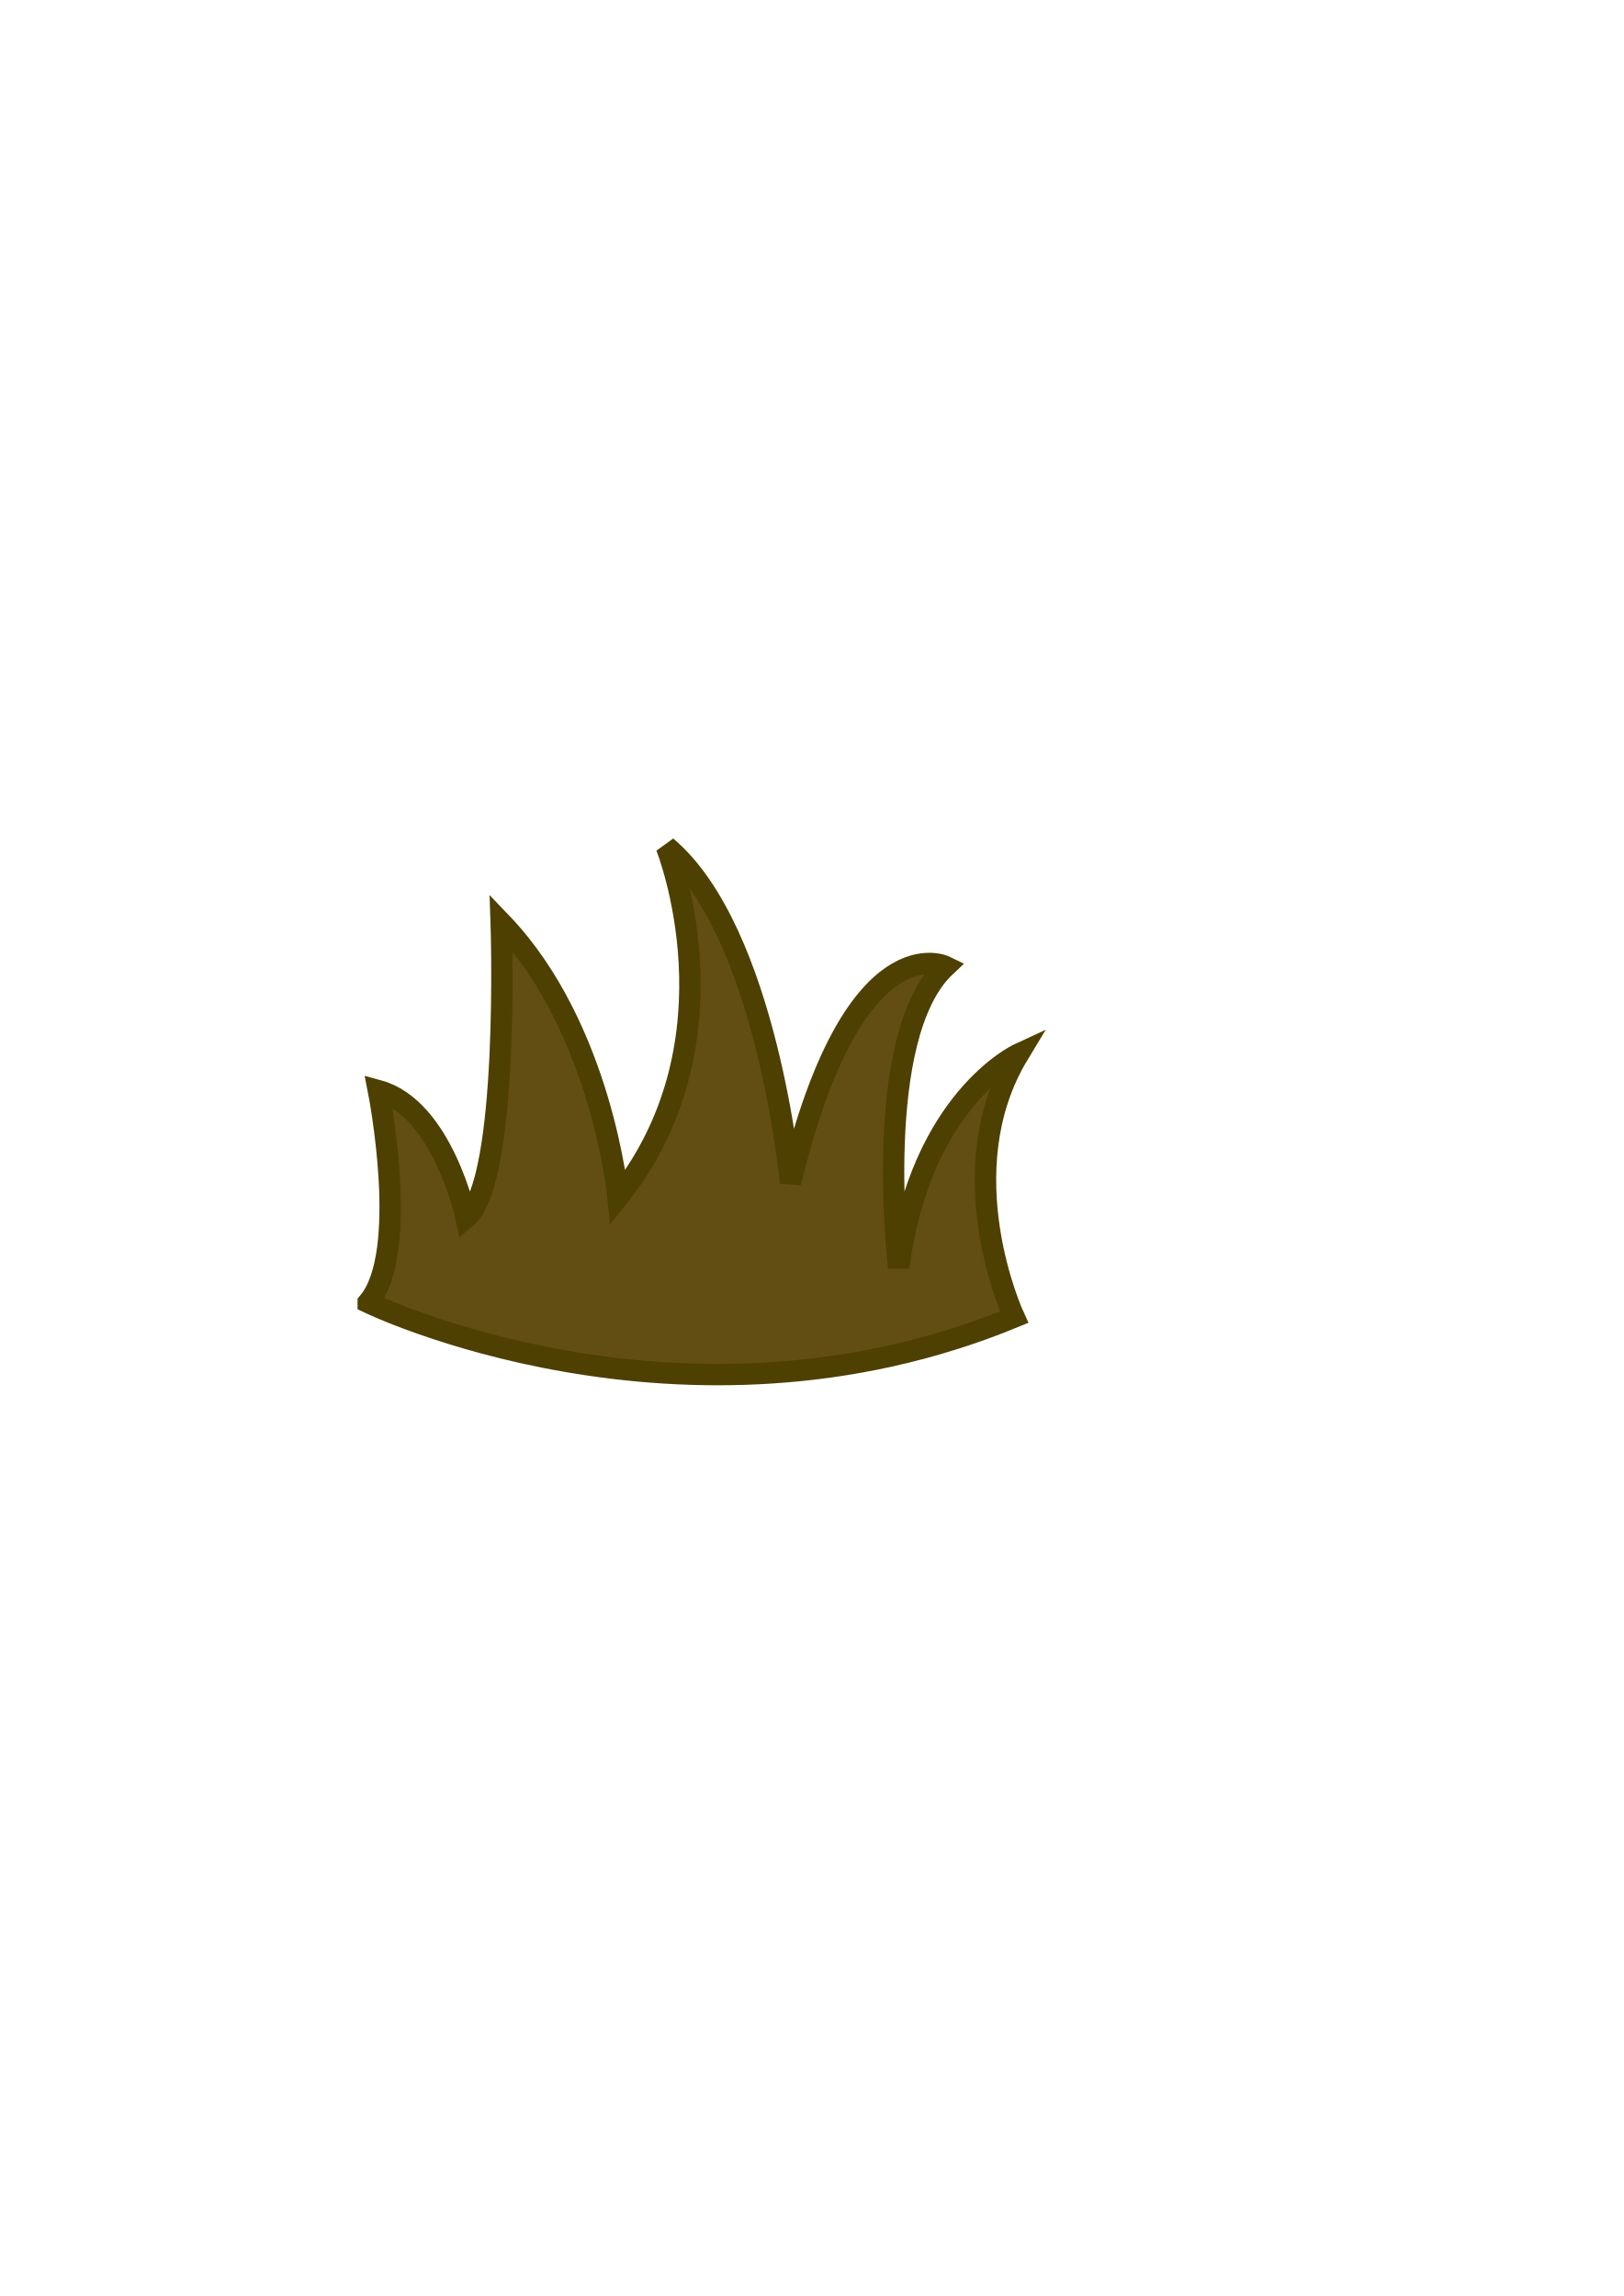
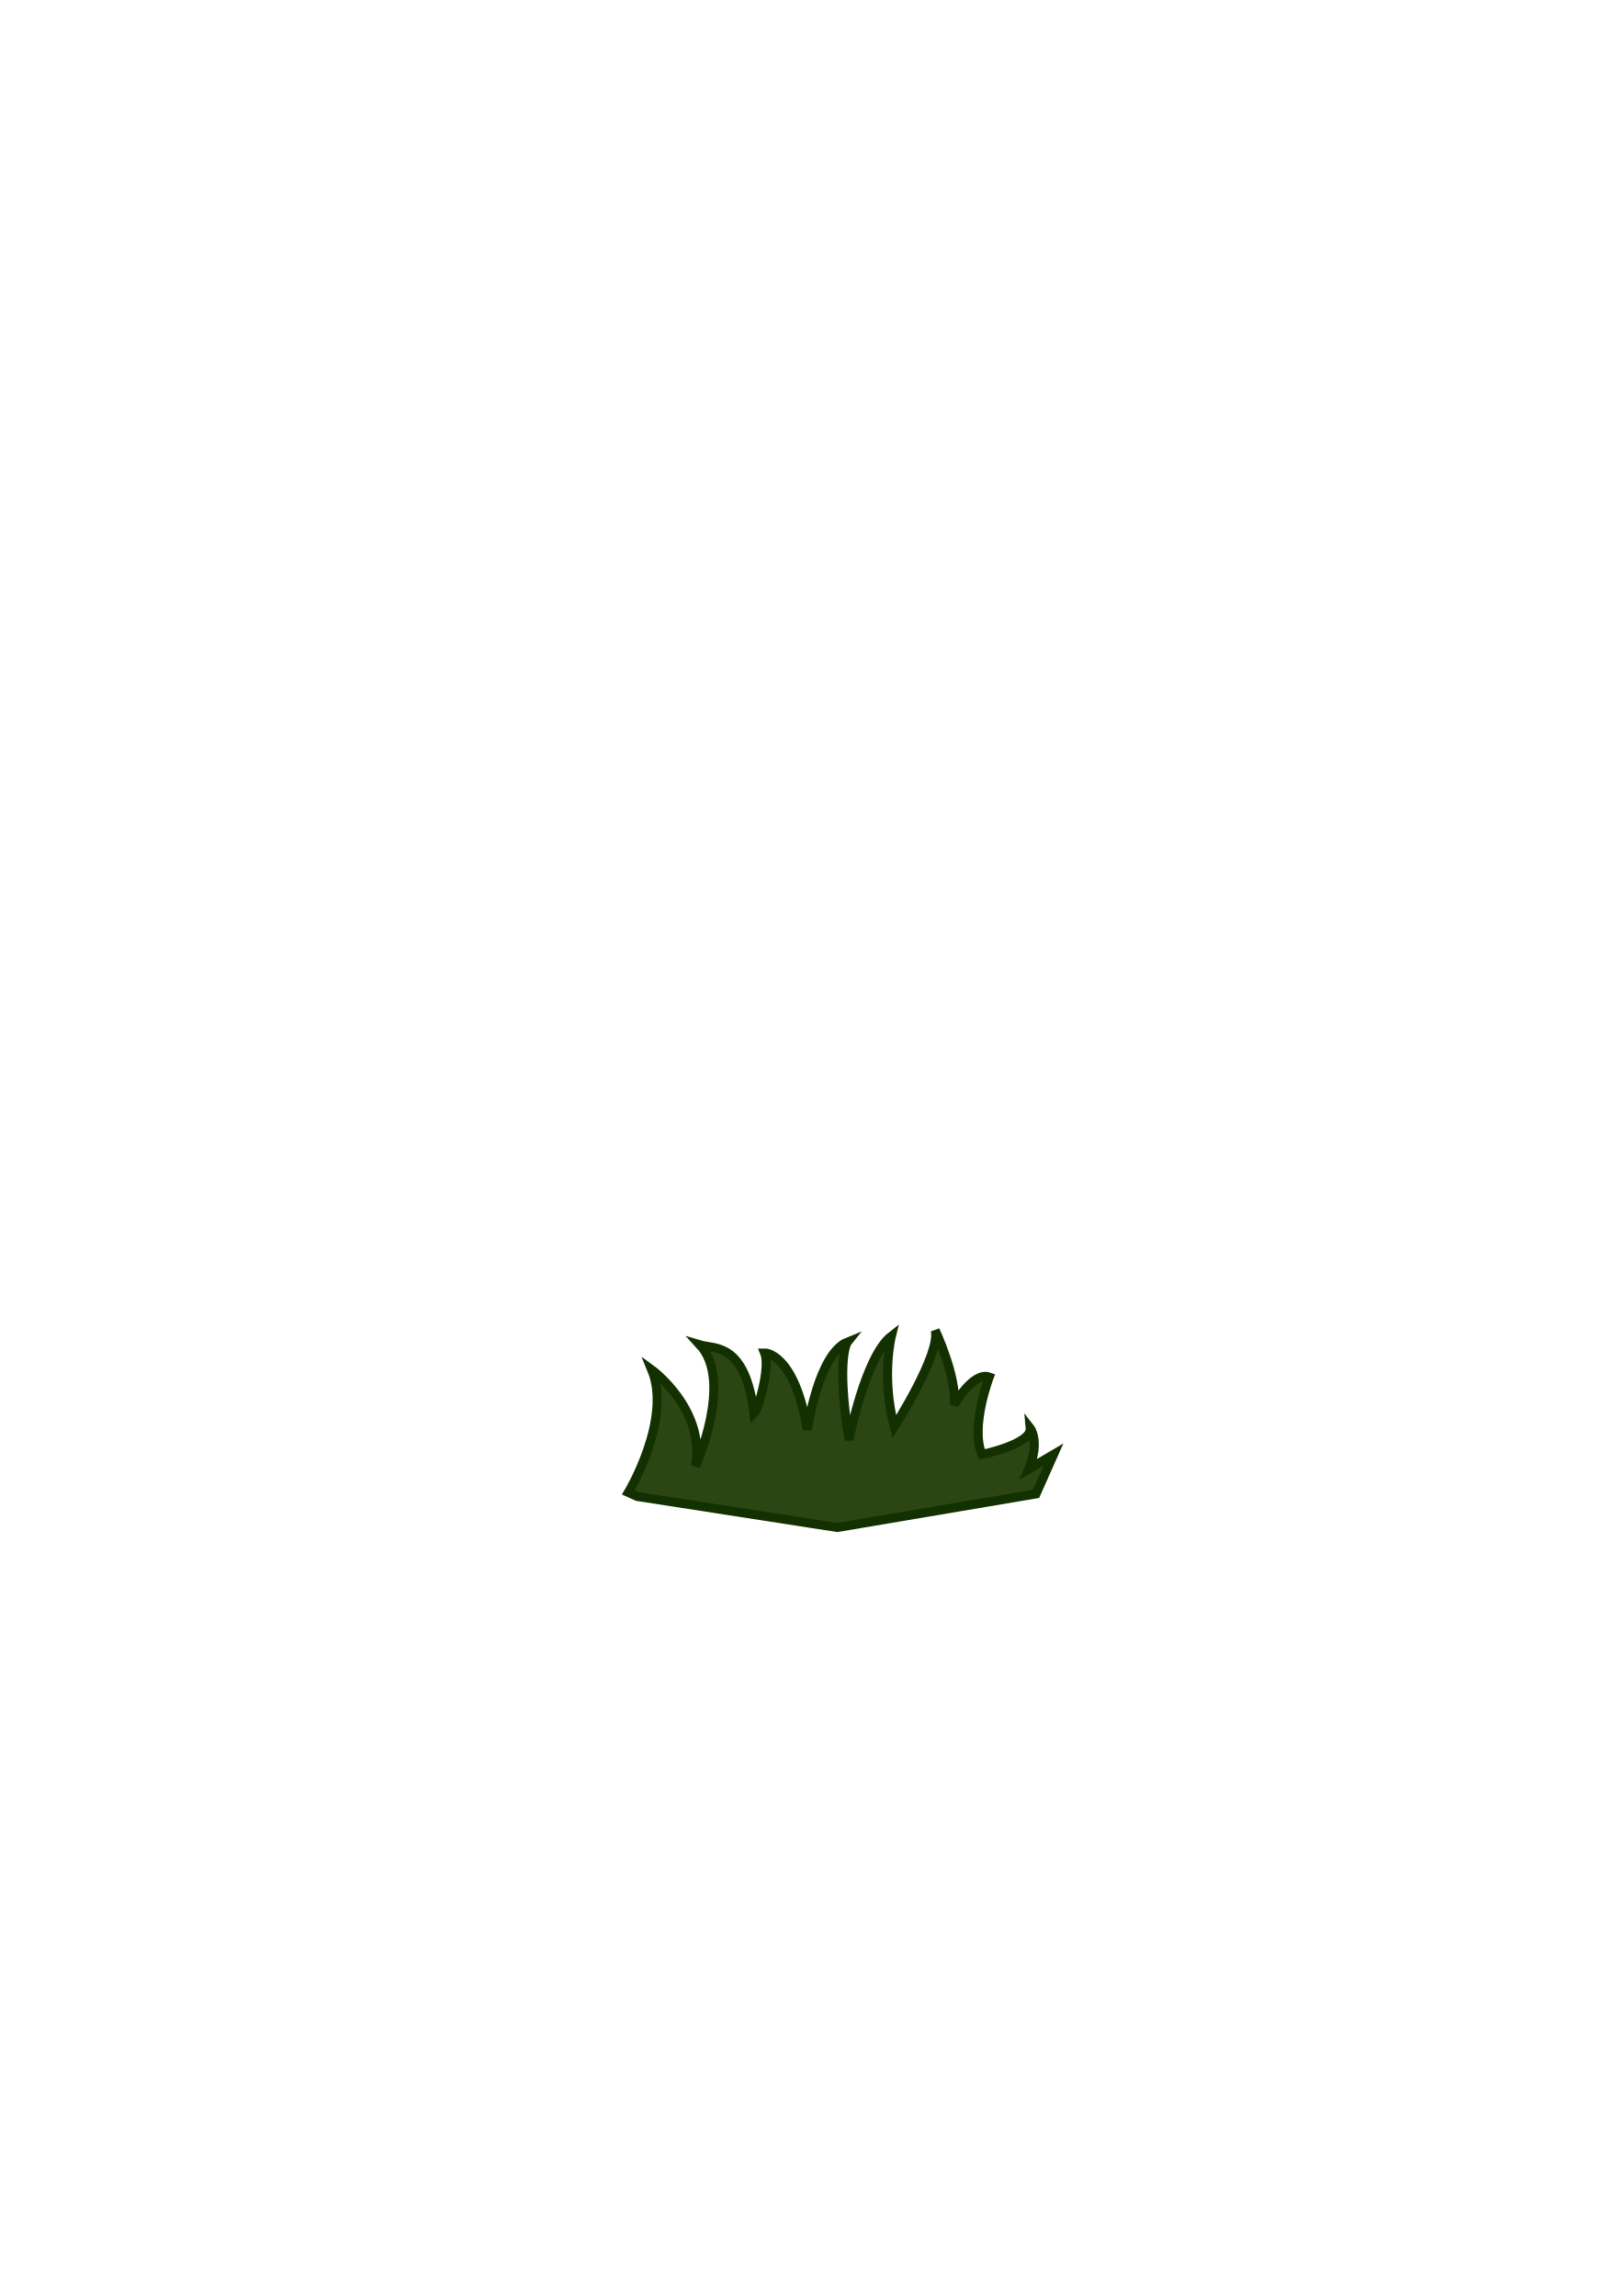
<svg xmlns="http://www.w3.org/2000/svg" width="210mm" height="297mm" viewBox="0 0 210 297" version="1.1" id="svg879">
  <defs id="defs873" />
  <g id="layer1">
-     <path style="fill:#624e13;stroke:#4e4000;stroke-width:2.765;stroke-linecap:butt;stroke-linejoin:miter;stroke-opacity:1;stroke-miterlimit:4;stroke-dasharray:none;fill-opacity:1" d="m 47.625,168.488 c 0,0 40.443,19.655 83.533,1.89 0,0 -8.693,-18.71 0.567,-34.018 0,0 -12.662,5.859 -15.497,27.592 0,0 -3.591,-29.86 6.048,-38.932 0,0 -11.906,-5.859 -20.033,27.97 0,0 -3.024,-32.506 -16.064,-43.467 0,0 10.016,24.946 -6.237,45.357 0,0 -2.079,-21.923 -15.119,-35.53 0,0 1.134,33.451 -4.536,38.176 0,0 -3.024,-14.174 -11.339,-16.442 0,0 4.158,20.978 -1.323,27.403 z" id="path1424" />
+     <path style="fill:#2b4513;stroke:#133000;stroke-width:1.165;stroke-linecap:butt;stroke-linejoin:miter;stroke-opacity:1;fill-opacity:1;stroke-miterlimit:4;stroke-dasharray:none" d="m 81.265,193.057 c 0,0 5.67,-9.449 3.024,-15.875 0,0 6.993,5.103 5.67,12.473 0,0 4.914,-10.961 0.567,-15.686 1.89,0.567 5.859,-0.378 6.993,8.882 0.567,-0.567 2.126,-5.953 1.37,-7.843 0,0 3.827,-0.095 5.528,9.922 0,0 1.417,-9.827 5.197,-11.339 0,0 -1.512,1.89 0.189,12.662 0,0 2.079,-10.772 5.481,-13.418 0,0 -1.323,5.292 0.378,11.717 0,0 6.048,-9.449 5.292,-12.473 0,0 2.835,6.048 2.457,9.638 0,0 2.457,-4.347 4.536,-3.591 0,0 -2.457,6.426 -0.945,10.016 0,0 6.426,-1.323 6.237,-3.402 0,0 1.323,1.701 -0.189,5.292 l 3.213,-1.89 -2.268,5.103 -25.702,4.347 -25.891,-4.016 z" id="path3430" />
  </g>
</svg>
